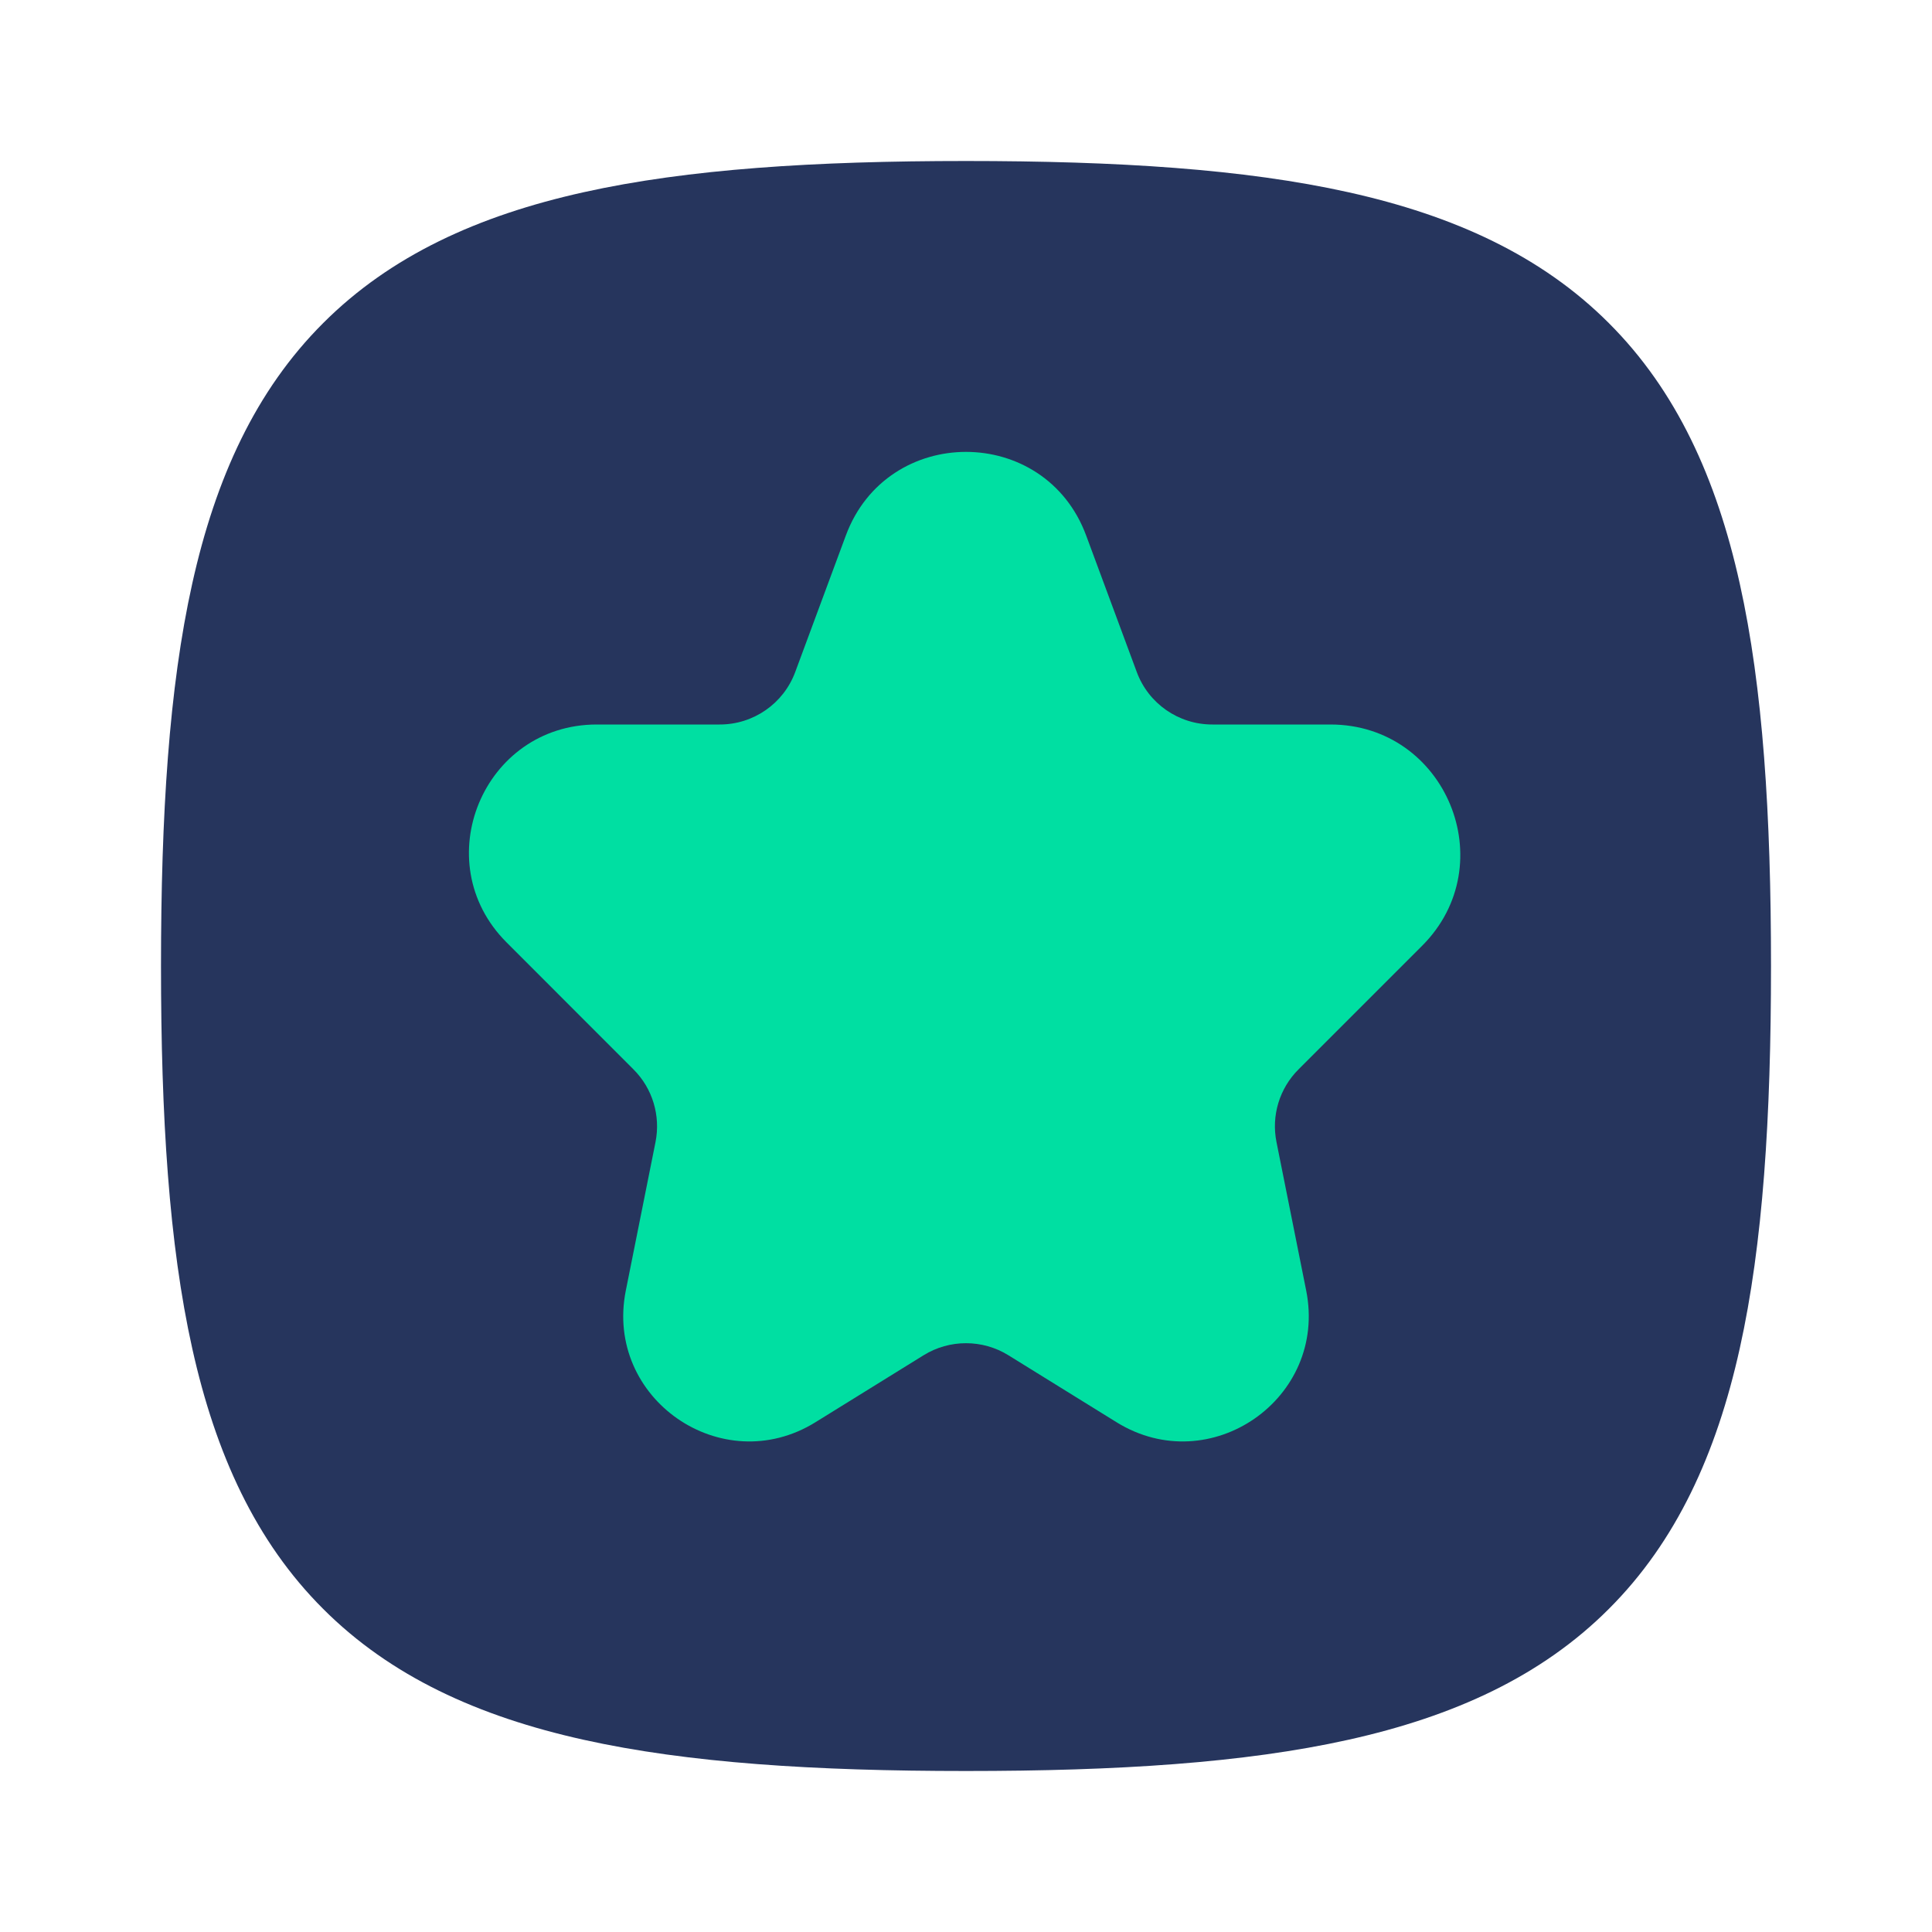
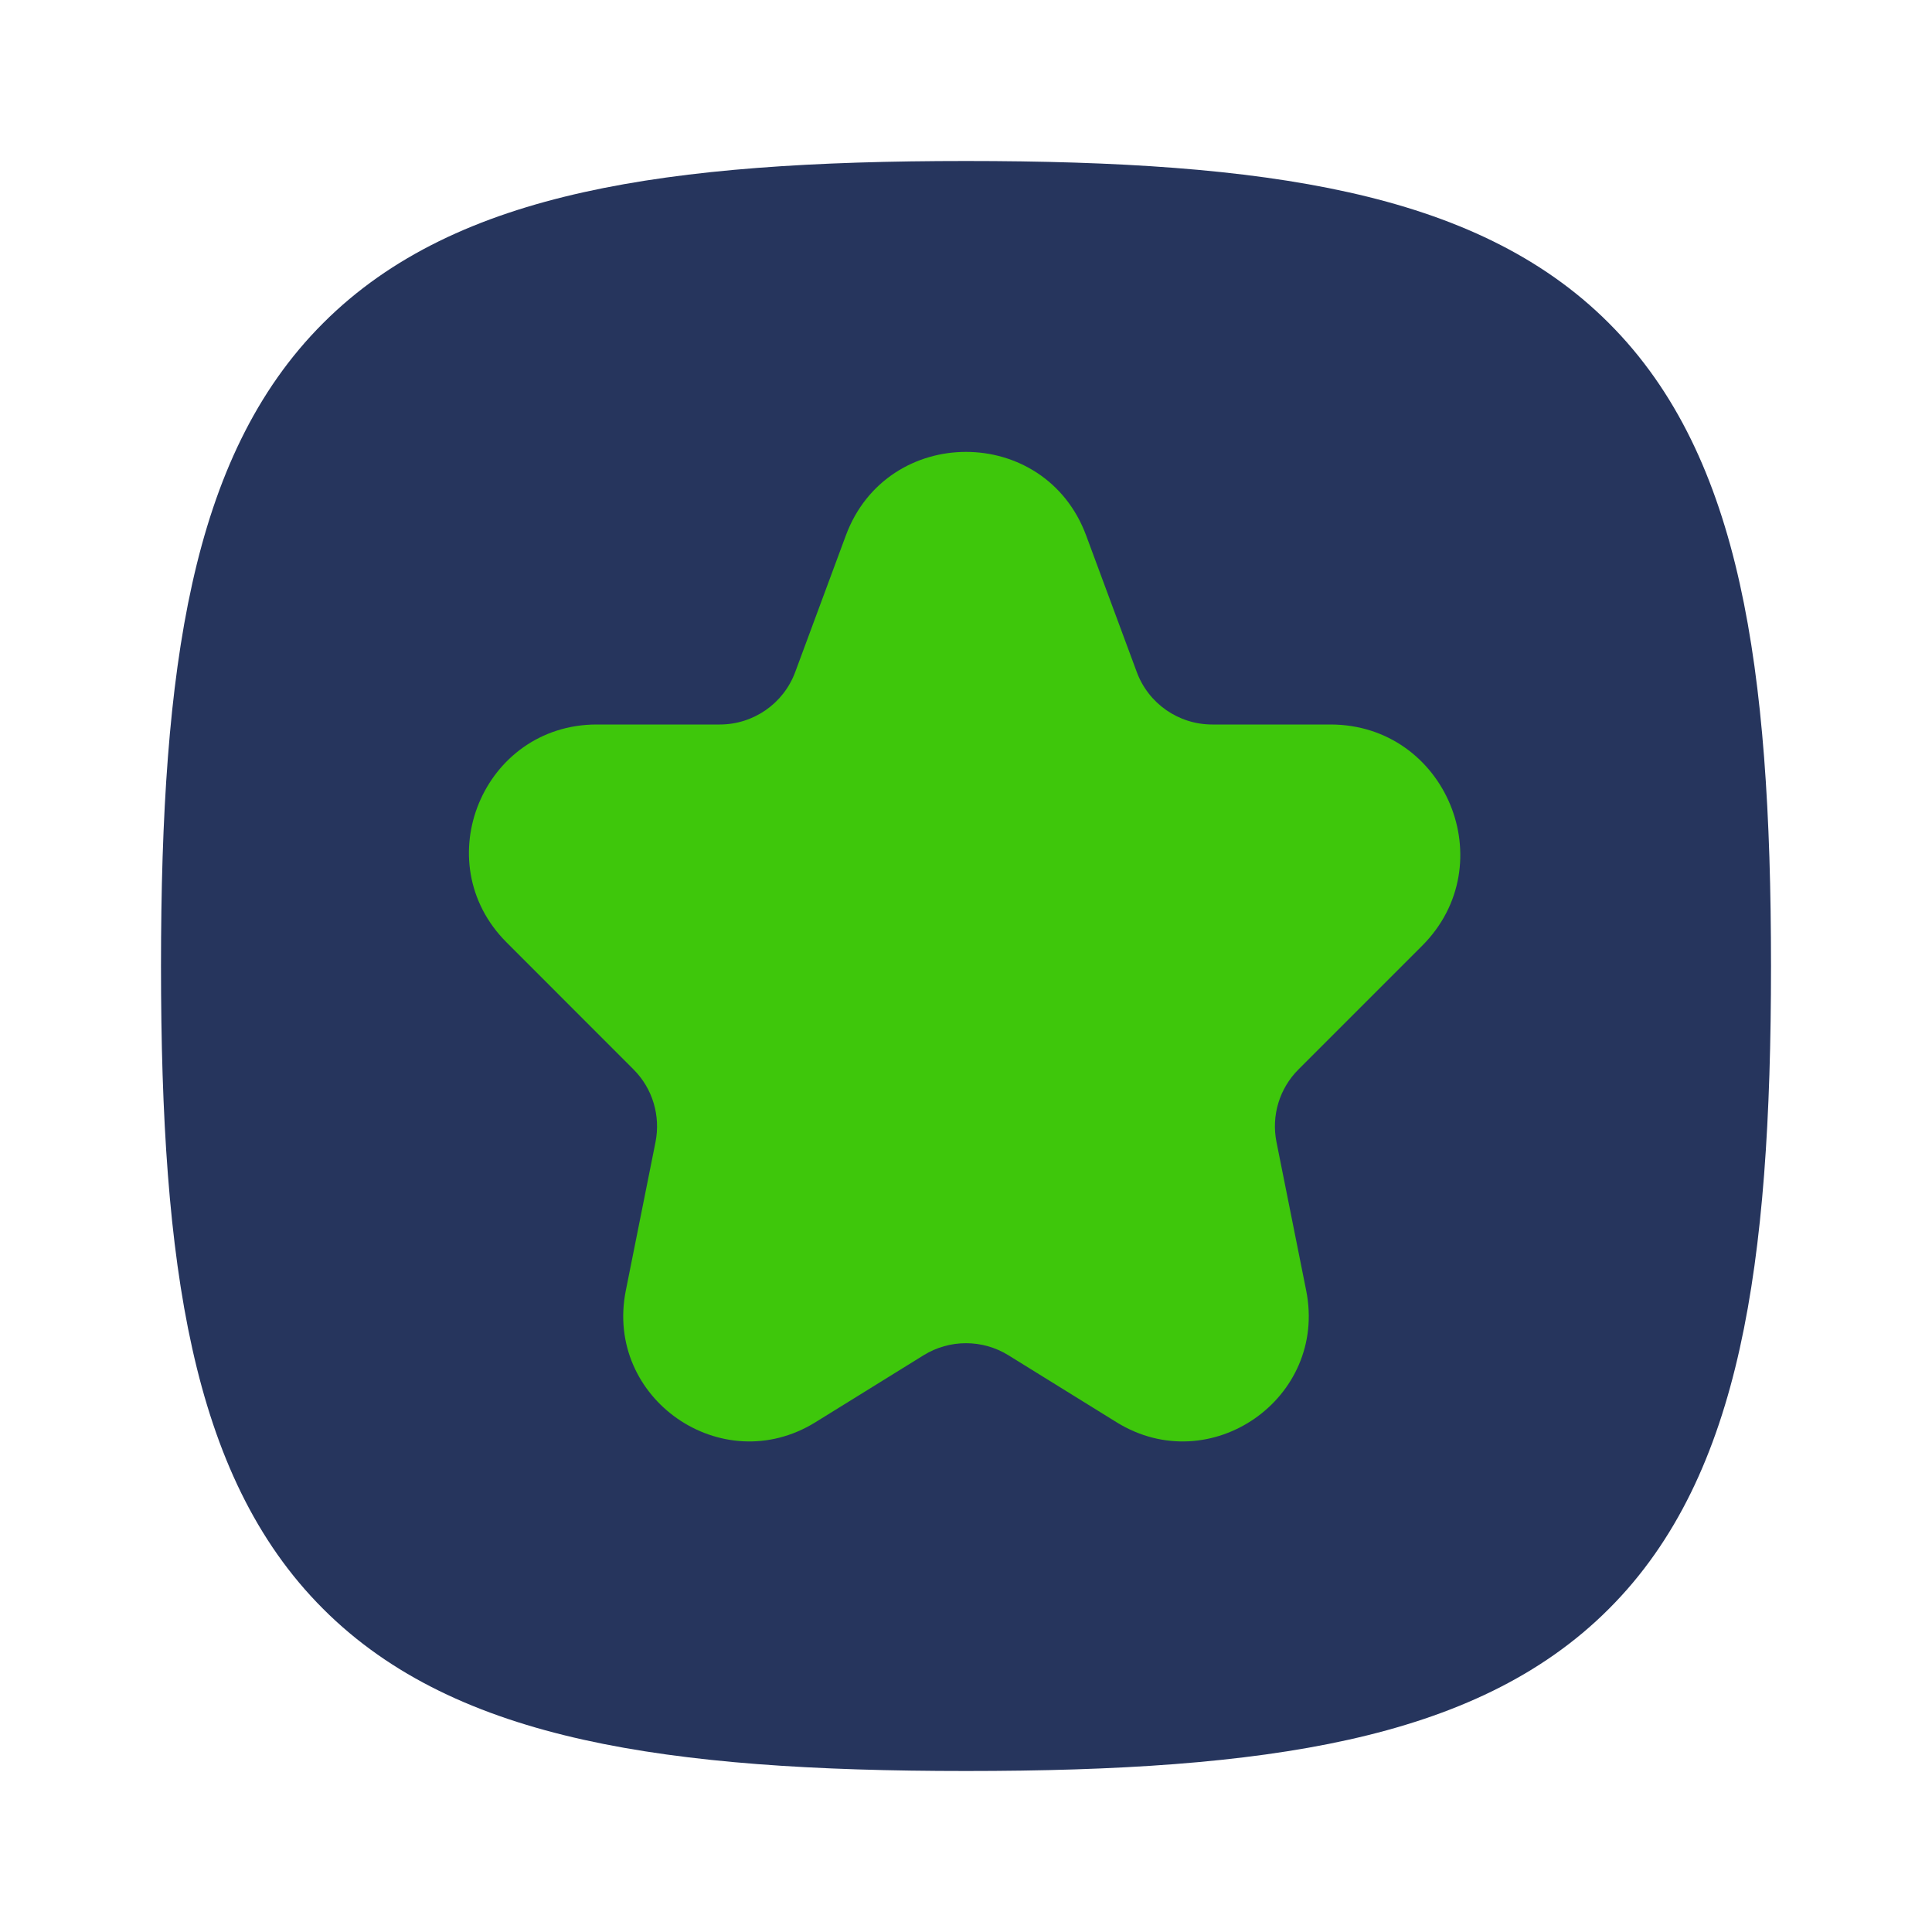
<svg xmlns="http://www.w3.org/2000/svg" width="24" height="24">
  <g class="layer">
-     <ellipse cx="12" cy="12" fill="#00DFA2" rx="9" ry="9" />
+     <ellipse cx="12" cy="12" fill="#3EC70B" rx="9" ry="9" />
    <path fill="#26355D" fill-rule="evenodd" clip-rule="evenodd" d="M7.25 2.388C8.549 2.099 10.124 2 12 2C13.876 2 15.451 2.099 16.75 2.388C18.06 2.679 19.149 3.176 19.986 4.014C20.824 4.851 21.321 5.94 21.612 7.25C21.901 8.549 22 10.124 22 12C22 13.876 21.901 15.451 21.612 16.75C21.321 18.06 20.824 19.149 19.986 19.986C19.149 20.824 18.06 21.321 16.75 21.612C15.451 21.901 13.876 22 12 22C10.124 22 8.549 21.901 7.25 21.612C5.94 21.321 4.851 20.824 4.014 19.986C3.176 19.149 2.679 18.06 2.388 16.75C2.099 15.451 2 13.876 2 12C2 10.124 2.099 8.549 2.388 7.25C2.679 5.94 3.176 4.851 4.014 4.014C4.851 3.176 5.94 2.679 7.25 2.388ZM10.507 6.653C11.02 5.267 12.98 5.267 13.493 6.653L14.121 8.347C14.266 8.74 14.64 9 15.059 9L16.527 9C17.961 9 18.68 10.734 17.666 11.749L16.131 13.284C15.894 13.52 15.791 13.859 15.857 14.187L16.226 16.032C16.494 17.373 15.033 18.387 13.871 17.668L12.526 16.835C12.204 16.636 11.796 16.636 11.474 16.835L10.129 17.668C8.967 18.387 7.506 17.373 7.774 16.032L8.143 14.187C8.208 13.859 8.106 13.52 7.869 13.284L6.293 11.707C5.294 10.708 6.001 9 7.414 9L8.941 9C9.36 9 9.734 8.74 9.879 8.347L10.507 6.653Z" />
  </g>
</svg>
